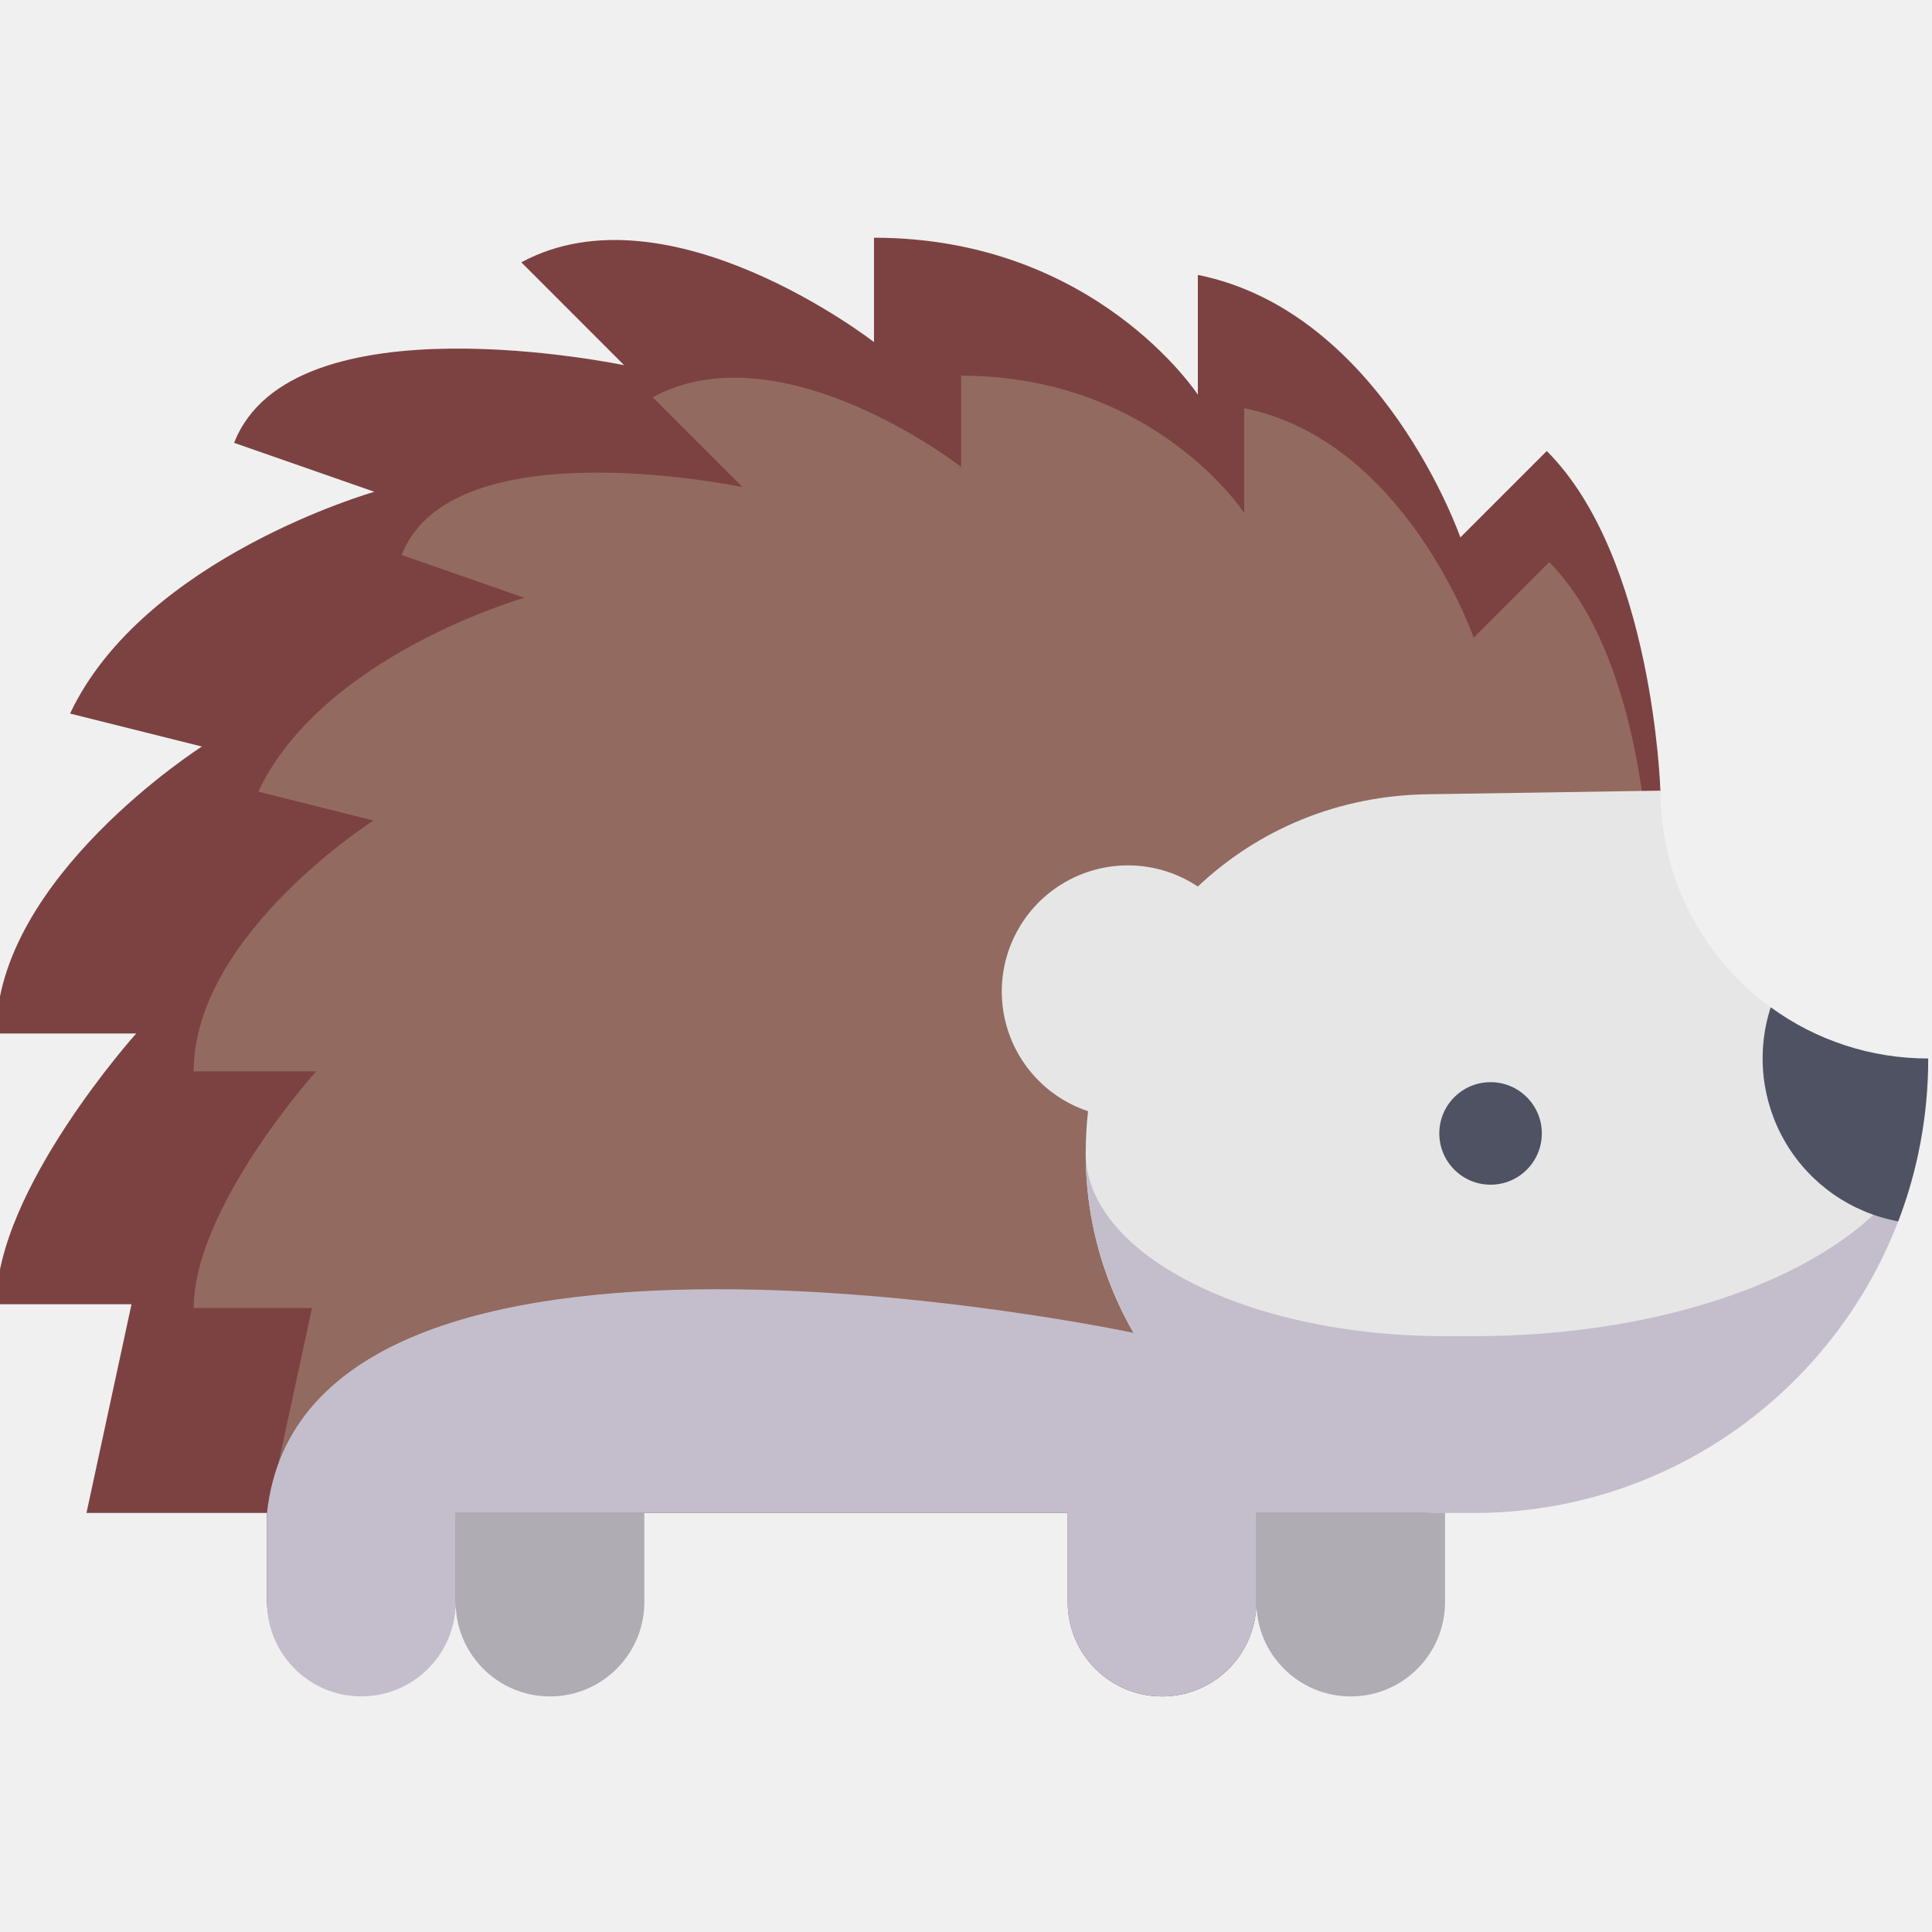
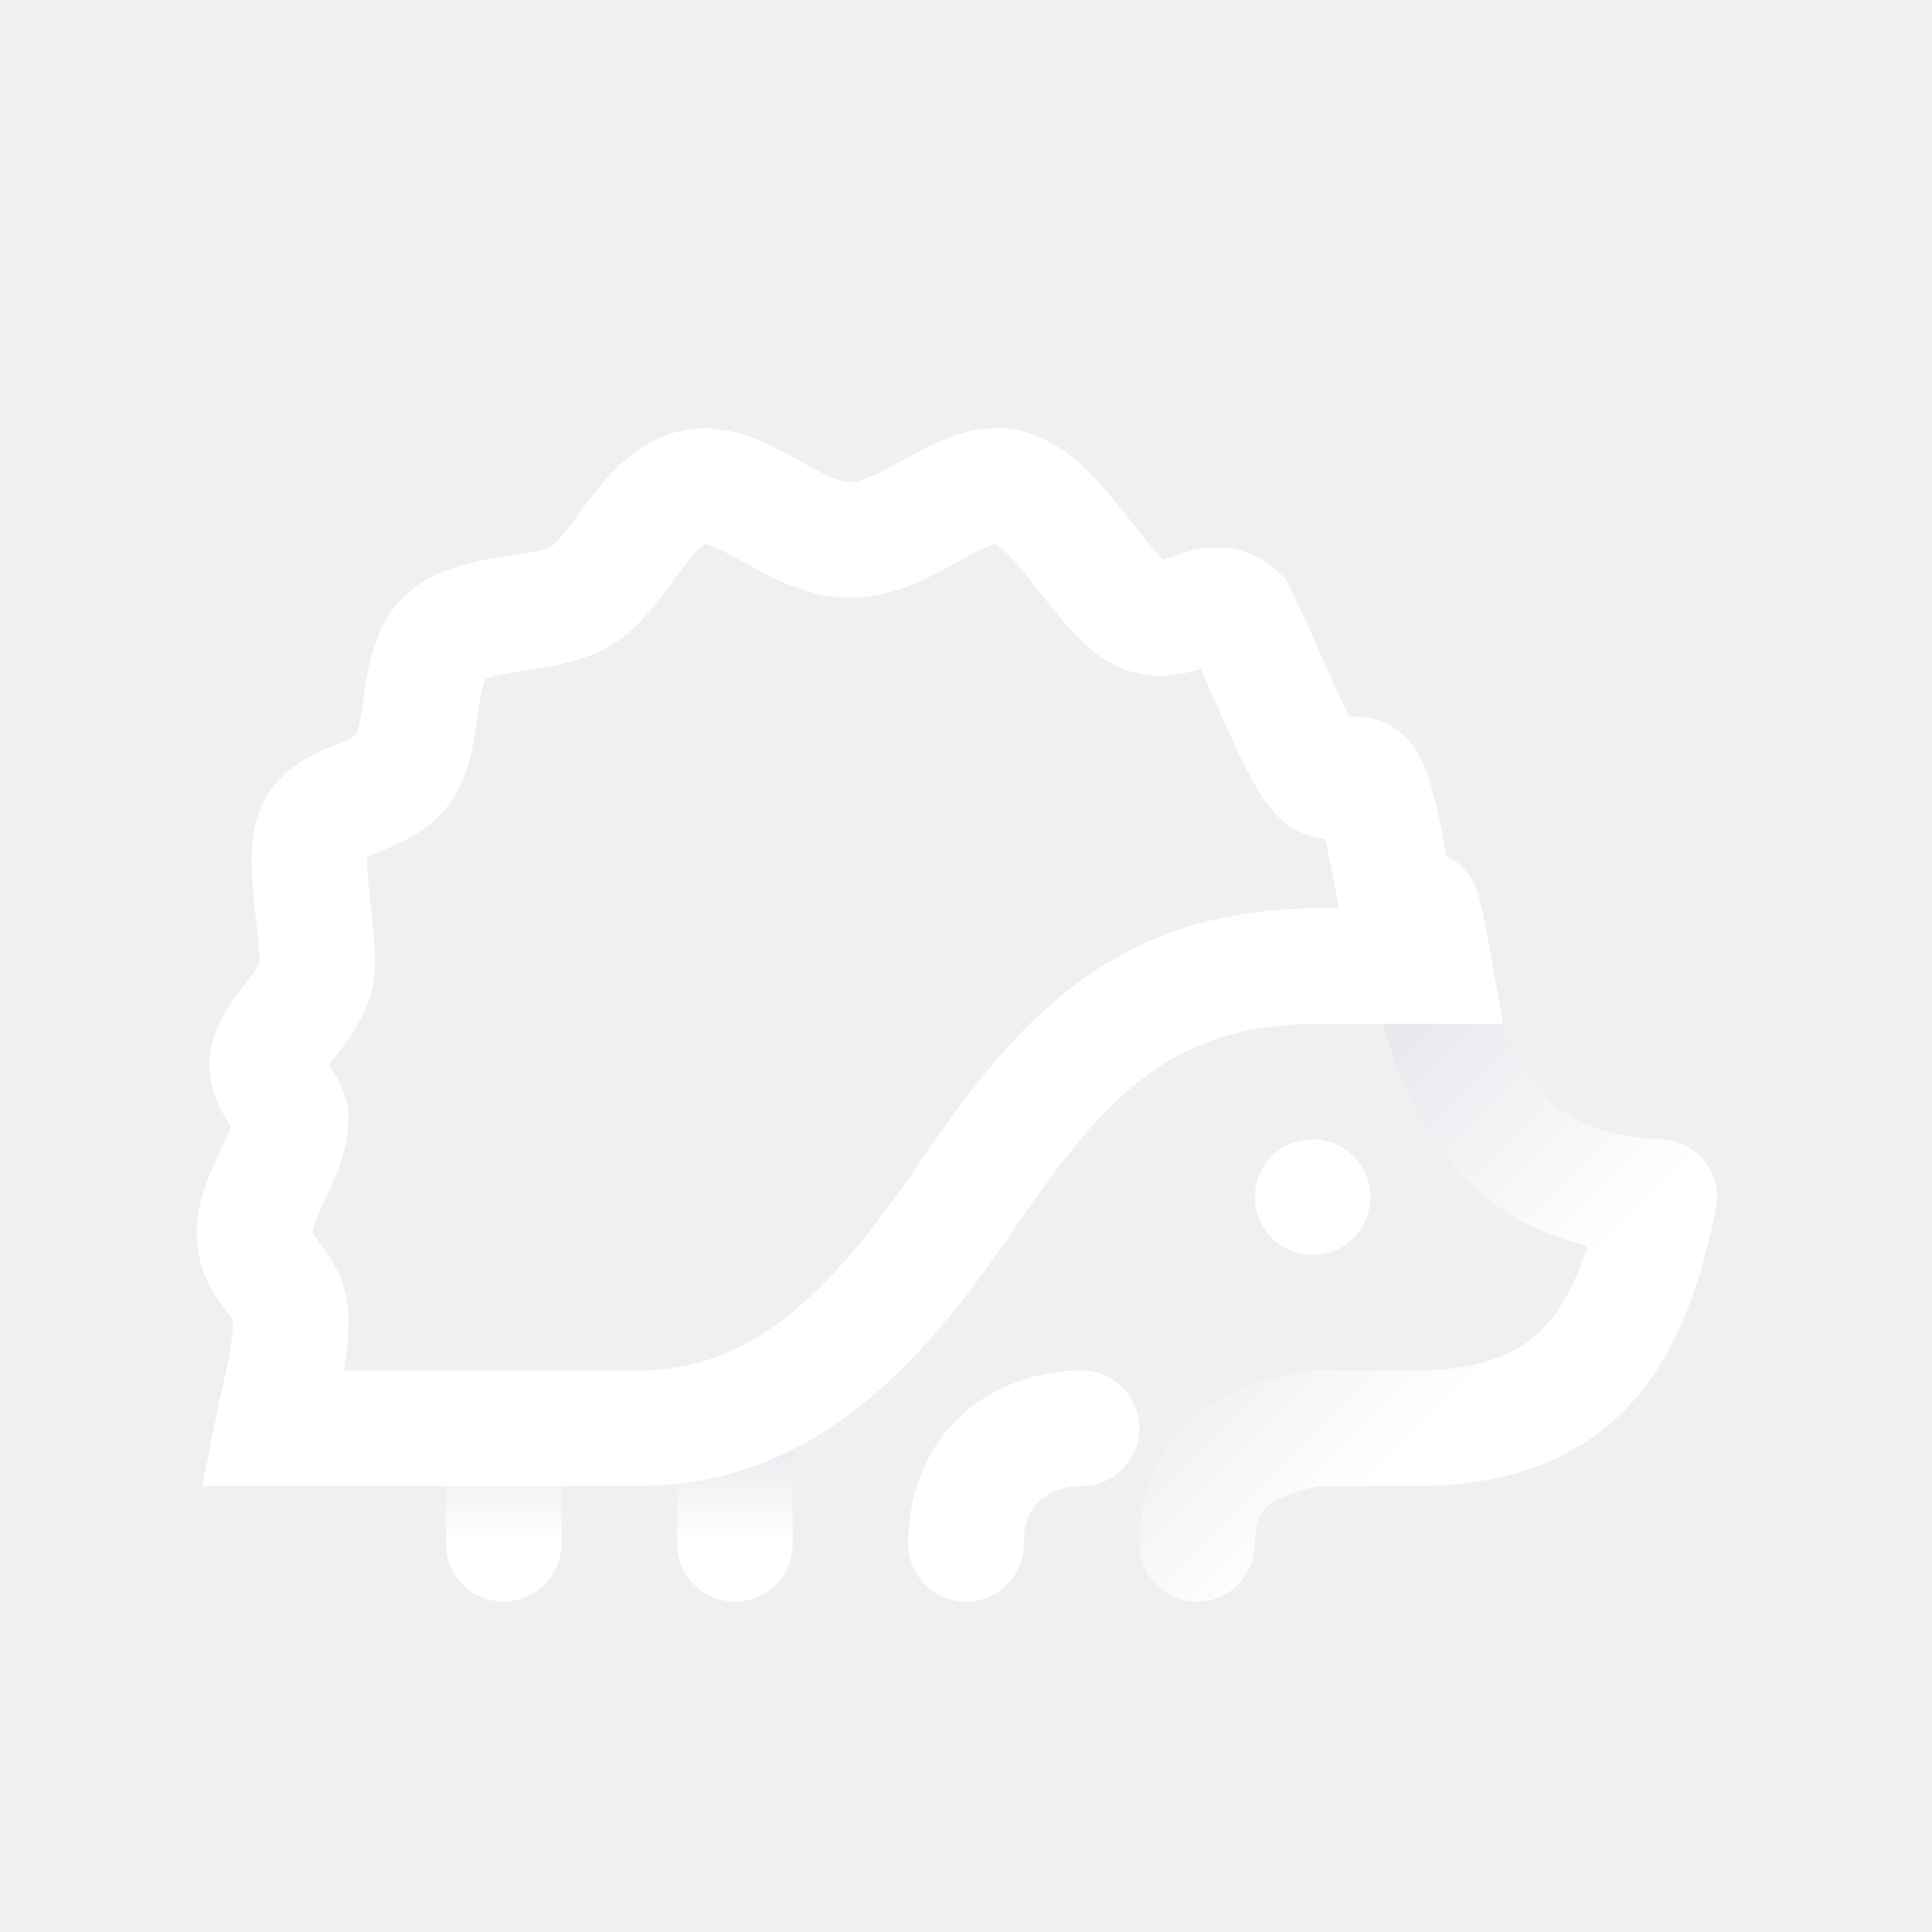
- <svg xmlns="http://www.w3.org/2000/svg" id="rails-mini-profiler-badge-icon" height="511pt" viewBox="1 -62 512 511" width="511pt">
-   <path d="M358.95 387.07a25 25 0 01-25-25v-23.62l50-33.7v57.32a25 25 0 01-25 25zm0 0M146.75 387.07a25 25 0 01-25-25v-23.62l50-34.4v58.02a25 25 0 01-25 25zm0 0" fill="#afacb3" />
-   <path d="M441.02 147.03l-3.54 11.86-51.76 173.62-1.76 5.93h-50.01v23.63c0 3.96-.92 7.7-2.57 11.03a24.92 24.92 0 01-22.42 13.97 25 25 0 01-25.01-25v-23.63h-162.2v23.63a25.01 25.01 0 01-50 0v-23.63H23.92l11.93-55.3H0c0-30.44 37.1-71.76 37.1-71.76H0c0-41.3 54.5-76.04 54.5-76.04l-34.93-8.74c19.5-41.38 80.64-58.77 80.64-58.77L63.05 54.86C78.27 15.7 166.41 34.29 166.41 34.29L139.15 7.02c39.13-21.14 93.47 21.14 93.47 21.14V.5c58.7 0 85.82 41.59 85.82 41.59V10.35c48.85 9.85 69.57 69.57 69.57 69.57l22.9-22.9c28.26 28.26 30.11 90 30.11 90zm0 0" fill="#7c4242" />
-   <path d="M437.89 165.18L388 332.5H73.25l10.43-48.36H52.34c0-26.6 32.43-62.72 32.43-62.72H52.34c0-36.11 47.64-66.47 47.64-66.47l-30.53-7.65c17.05-36.18 70.5-51.38 70.5-51.38l-32.5-11.35c13.3-34.2 90.37-17.97 90.37-17.97l-23.84-23.83c34.22-18.49 81.73 18.47 81.73 18.47V37.07c51.31 0 75 36.35 75 36.35V45.68c42.72 8.61 60.83 60.82 60.83 60.82l20.01-20.02c19.56 19.57 24.65 57.47 25.93 72.41.33 3.95.4 6.29.4 6.29zm0 0" fill="#936a60" />
-   <path d="M512 218a70.97 70.97 0 01-70.98-70.97l-61.36.95c-24.1.27-45.34 9.48-61.22 24.46a33.43 33.43 0 10-29.1 59.54c-.4 3.68-.62 7.43-.62 11.23a95.24 95.24 0 0095.24 95.24h7.6C458.07 338.45 512 284.52 512 218zm0 0" fill="#e6e6e6" />
-   <path d="M383.96 304.74v33.7h-50.01v23.62c0 6.9-2.8 13.16-7.33 17.68a25 25 0 01-42.68-17.68v-23.62H121.76v23.62a25 25 0 11-50 0v-23.62c10.1-94.47 229.66-47.71 229.66-47.71zm0 0" fill="#c4becc" />
-   <path d="M509.46 242.73a120.37 120.37 0 01-5.42 18.45c-17.37 45.19-61.18 77.27-112.48 77.27h-7.6a94.94 94.94 0 01-67.34-27.9 94.97 94.97 0 01-27.9-67.34v-.16c.05 13.4 10.7 25.53 27.9 34.3 17.23 8.81 41.04 14.25 67.34 14.25h7.6c51.3 0 95.11-16.37 112.47-39.45a42.6 42.6 0 005.43-9.42zm0 0" fill="#c4becc" />
-   <g fill="#4f5263">
-     <path d="M512 218c0 15.22-2.82 29.77-7.96 43.17h-.01a43.9 43.9 0 01-33.77-56.73A70.6 70.6 0 00512 218.01zm0 0M409.6 237.87a13.58 13.58 0 11-27.17 0 13.58 13.58 0 0127.17 0zm0 0" />
-   </g>
+ <svg xmlns="http://www.w3.org/2000/svg" xmlns:xlink="http://www.w3.org/1999/xlink" width="1070" height="1070" viewBox="0 0 1070 1070" version="1.1">
+   <style>path{fill:none;stroke-width:64;stroke-linecap:round;stroke-linejoin:miter;stroke-miterlimit:4}</style>
+   <defs>
+     <linearGradient id="shadow">
+       <stop offset="0" style="stop-color:#ffffff" />
+       <stop offset="1" style="stop-color:#e5e7eb" />
+     </linearGradient>
+     <linearGradient xlink:href="#shadow" id="vertical1" gradientUnits="userSpaceOnUse" x1="279" y1="855" x2="279" y2="791" />
+     <linearGradient xlink:href="#shadow" id="vertical2" gradientUnits="userSpaceOnUse" x1="407" y1="855" x2="407" y2="791" />
+     <linearGradient xlink:href="#shadow" id="angled" gradientUnits="userSpaceOnUse" x1="919" y1="663" x2="791" y2="535" />
+   </defs>
+   <path d="m279 791v64" stroke="url(#vertical1)" />
+   <path d="m407 791v64" stroke="url(#vertical2)" />
+   <path d="m599 791c-30.074 0-64 18.798-64 64" stroke="#fff" />
+   <path d="m791 535c15.784 70.529 40.556 124.09 128 128-14.698 70.947-39.743 124.835-128 128h-64c-34.335 7.22-63.695 19.822-64 64" style="stroke-linejoin:round;stroke:url(#angled)" />
+   <circle cx="727" cy="663" r="32" fill="#fff" />
+   <path d="m151 791h202c78.323 0 129.769-51.336 182-128 52.231-76.664 96.239-126.245 192-128h67.286c0 0-4.243-24-6.422-31-2.18-7-5.583 23-10.475 11-4.892-12-11.273-66-19.41-81-8.137-15-18.029 9-29.942-7C716.122 411 702.187 373 685.964 340 669.741 325 651.23 351 630.165 339 609.101 327 585.482 277 559.043 270 532.604 263 503.345 299 471 299 438.655 299 409.396 263 382.957 270.125 356.518 277.25 342.899 317.5 321.835 330 300.77 342.5 262.259 337.25 246.036 353.375 229.813 369.5 235.878 407 223.964 425c-11.914 18-41.806 16.5-49.942 34.625-8.137 18.125 5.482 65.875 0.59 82.375-4.892 16.5-24.295 31.75-26.475 44.875C145.957 600 161 611 161 619c0 21.333-20 42.667-20 64 0 21.333 20 26.667 20 48 0 21.333-5.959 39.677-10 60z" stroke="#fff" />
</svg>
